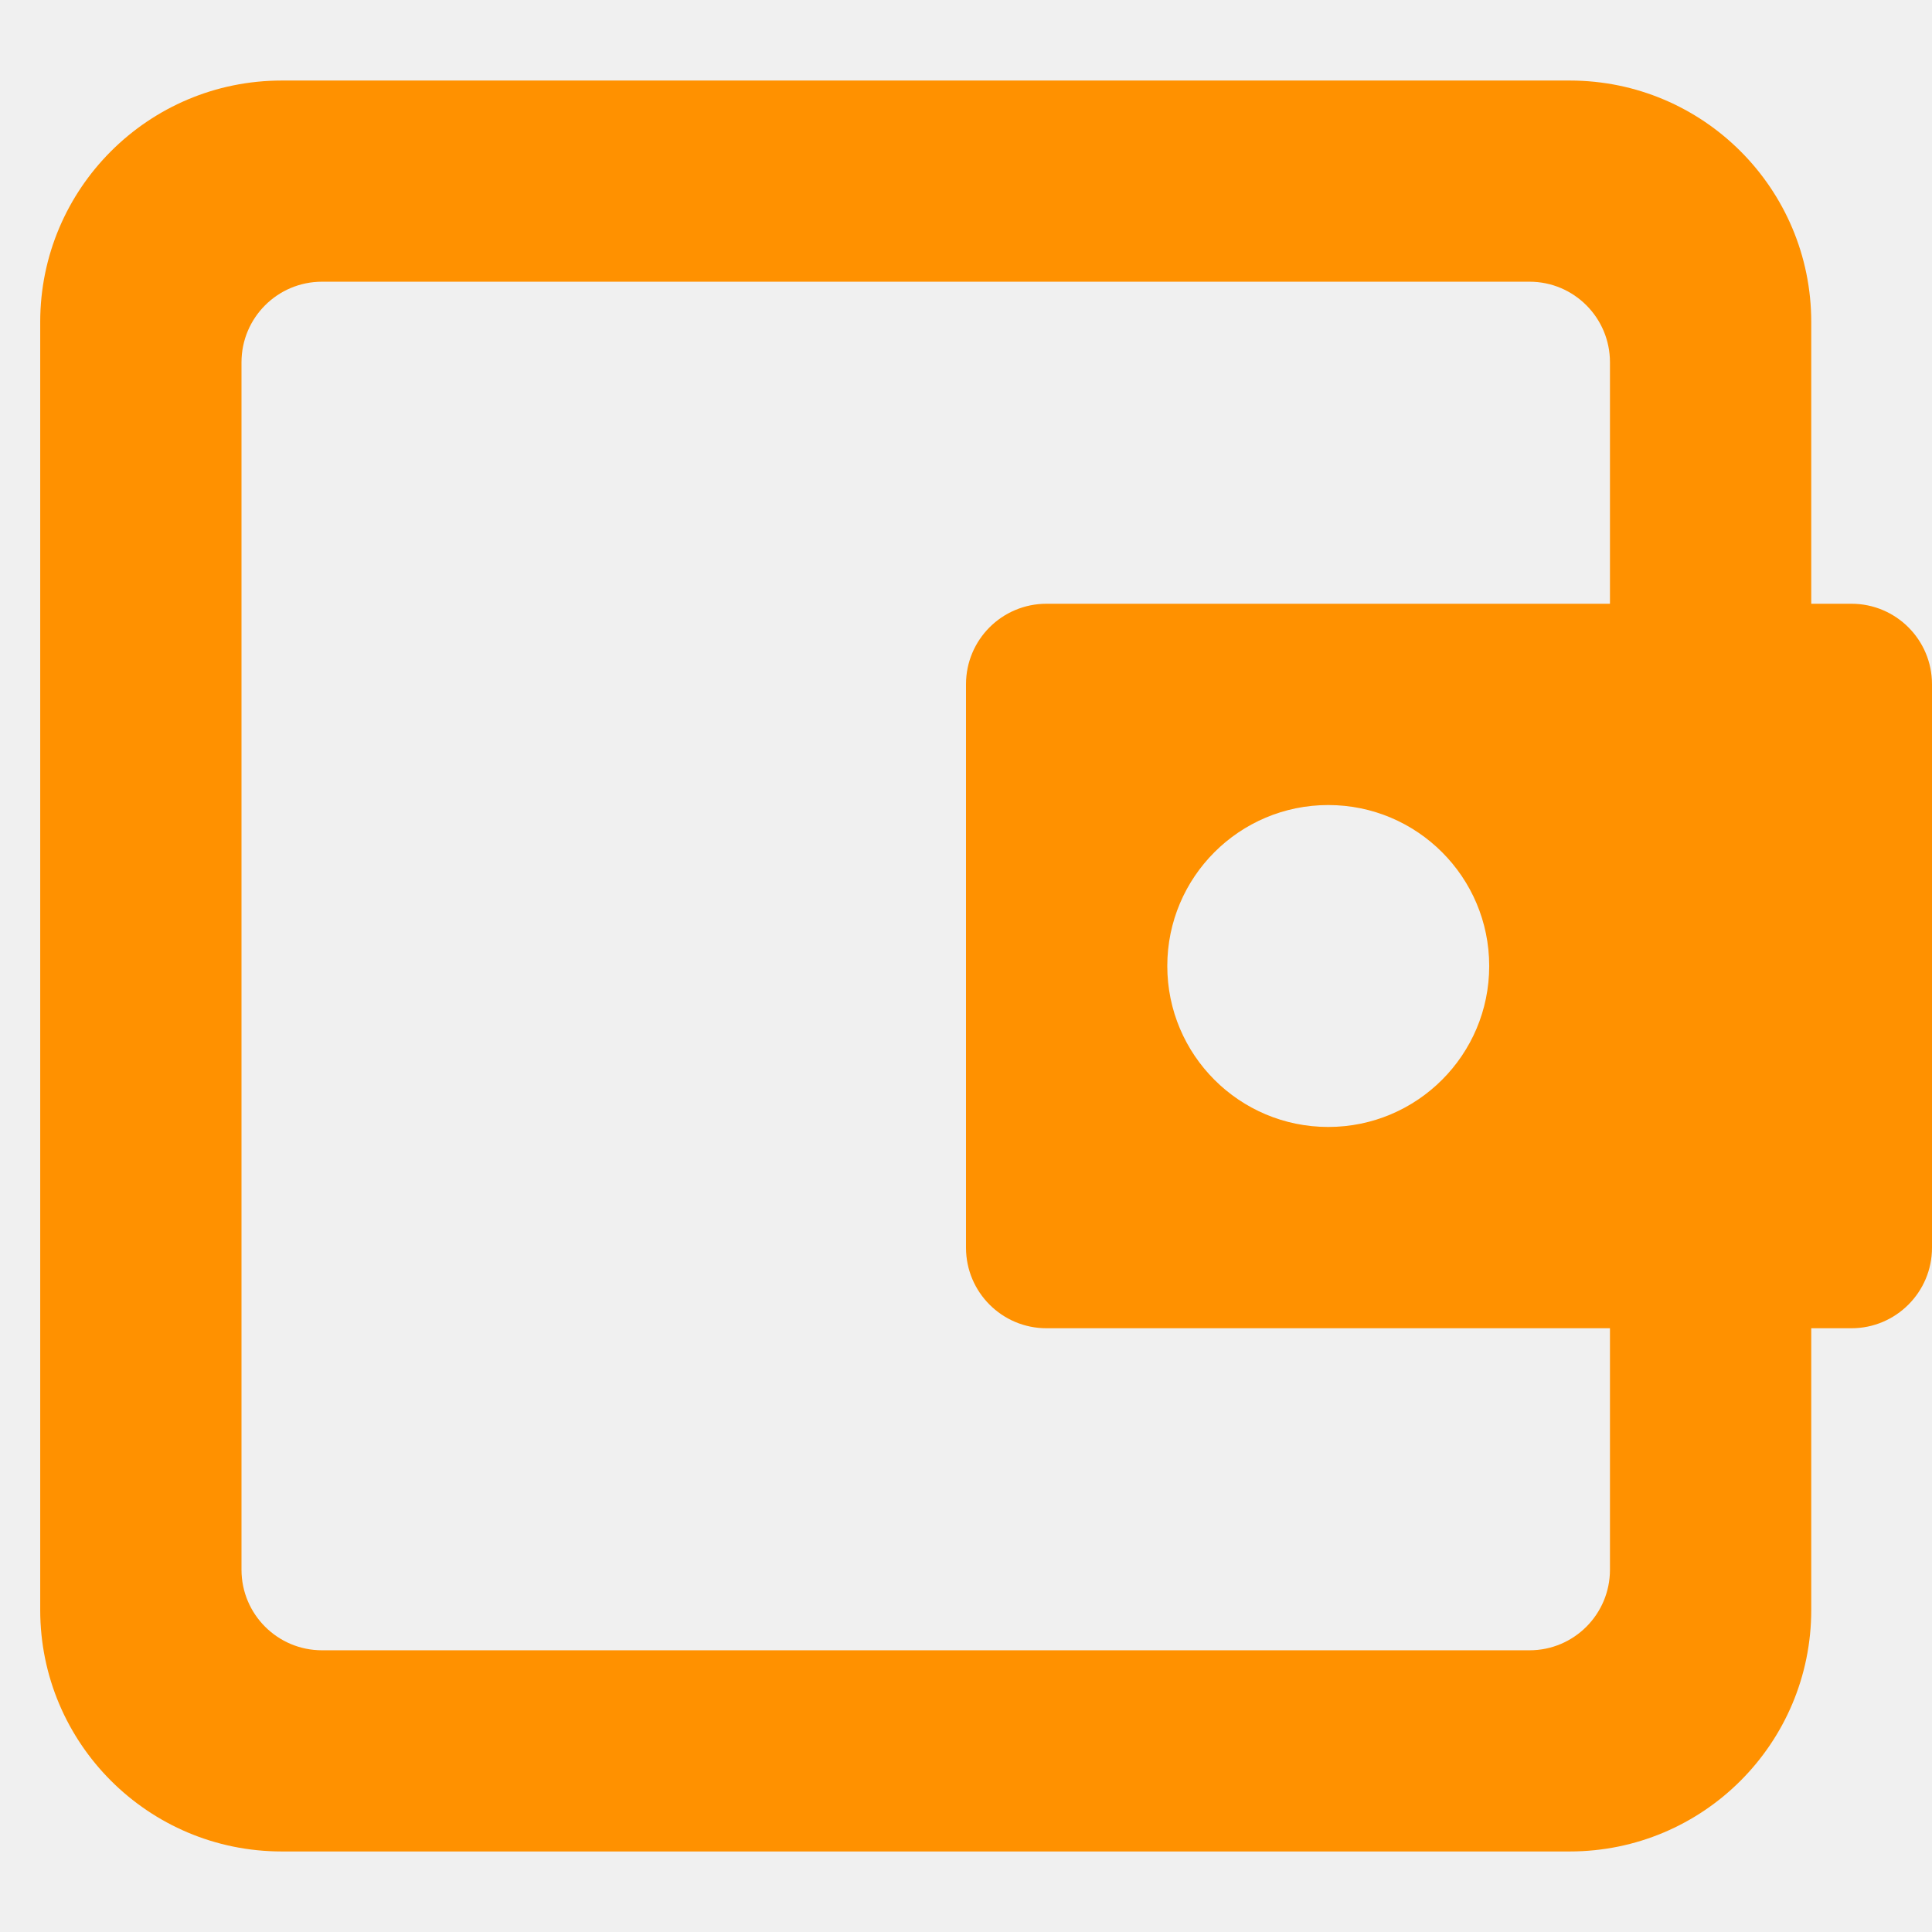
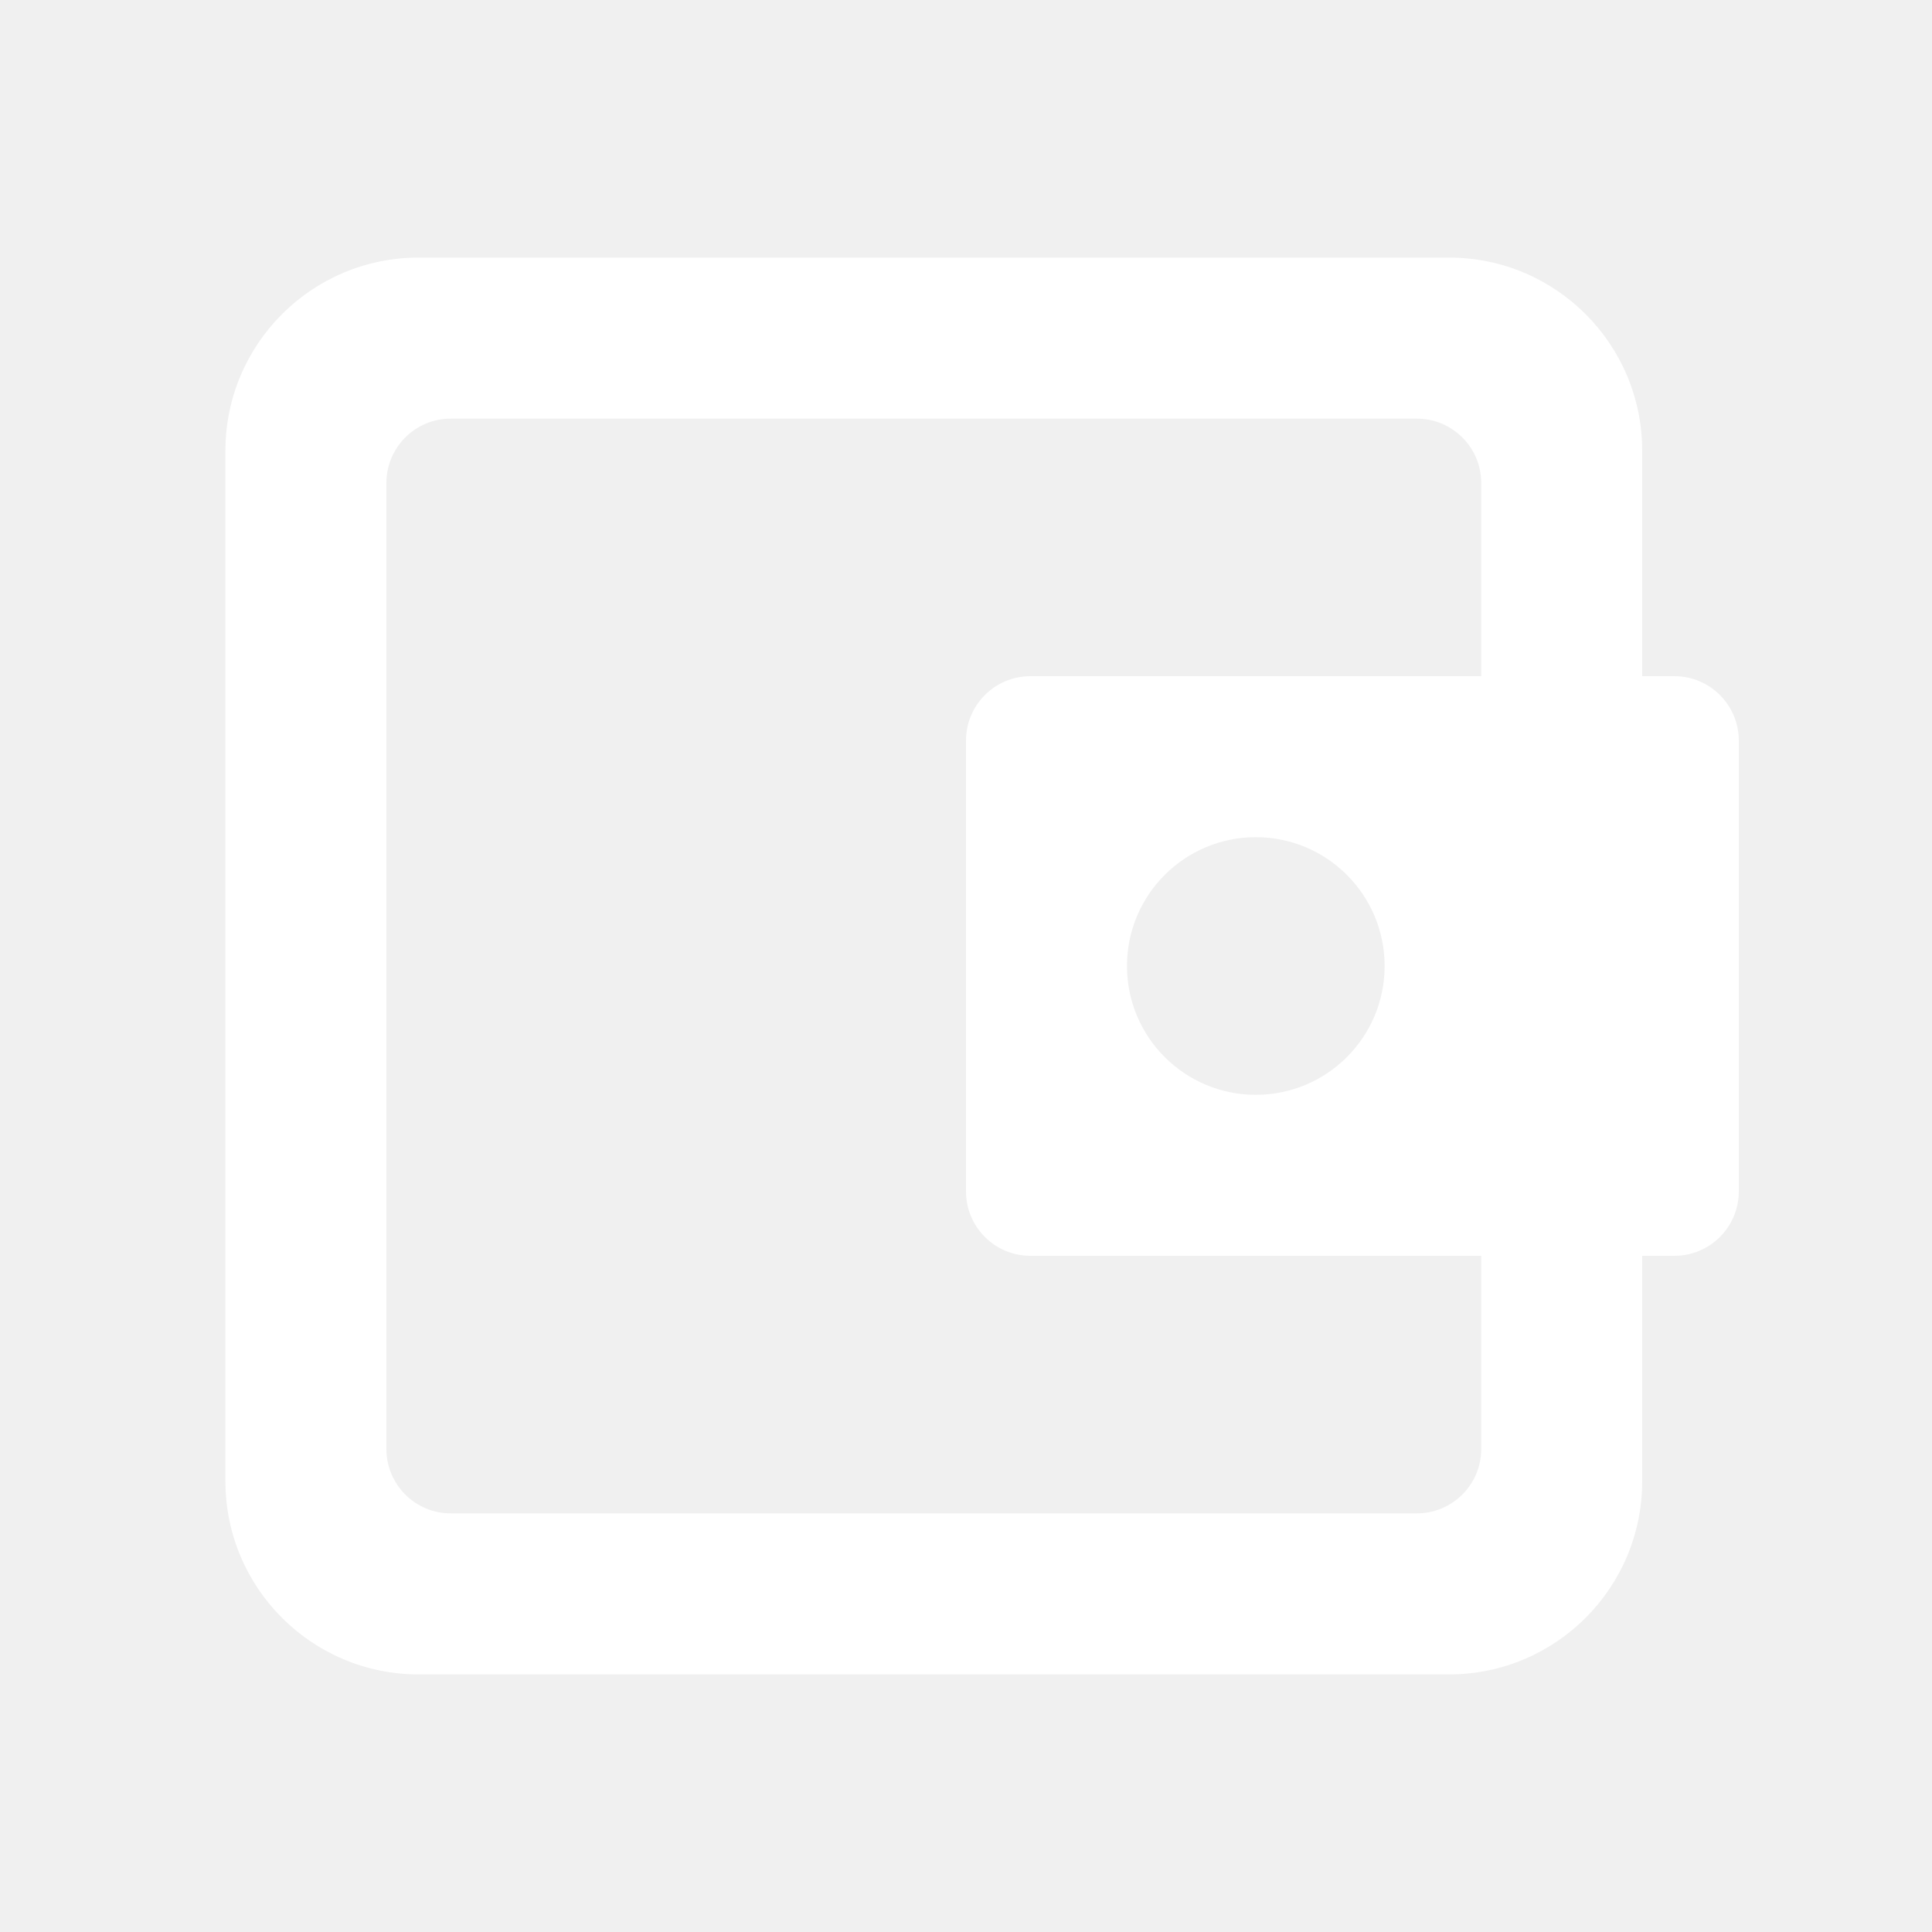
- <svg xmlns="http://www.w3.org/2000/svg" width="16" height="16" viewBox="0 0 16 16" fill="none">
-   <path fill-rule="evenodd" clip-rule="evenodd" d="M2.333 0.667C1.229 0.667 0.333 1.562 0.333 2.667V13.333C0.333 14.438 1.229 15.333 2.333 15.333H13C14.105 15.333 15 14.438 15 13.333V2.667C15 1.562 14.105 0.667 13 0.667H2.333ZM2.667 2.333C2.298 2.333 2 2.632 2 3V13C2 13.368 2.298 13.667 2.667 13.667H12.667C13.035 13.667 13.333 13.368 13.333 13V3C13.333 2.632 13.035 2.333 12.667 2.333H2.667Z" fill="#FF9100" />
-   <path fill-rule="evenodd" clip-rule="evenodd" d="M8.667 5C8.298 5 8 5.298 8 5.667V10.333C8 10.701 8.298 11 8.667 11H15.333C15.701 11 16 10.701 16 10.333V5.667C16 5.298 15.701 5 15.333 5H8.667ZM11 9.333C11.736 9.333 12.333 8.736 12.333 8C12.333 7.264 11.736 6.667 11 6.667C10.264 6.667 9.667 7.264 9.667 8C9.667 8.736 10.264 9.333 11 9.333Z" fill="#FF9100" />
+ <svg xmlns="http://www.w3.org/2000/svg" width="40" height="40" viewBox="0 0 40 40" fill="none">
+   <path fill-rule="evenodd" clip-rule="evenodd" d="M8.667 5.333C6.458 5.333 4.667 7.124 4.667 9.333V30.667C4.667 32.876 6.458 34.667 8.667 34.667H30C32.209 34.667 34 32.876 34 30.667V9.333C34 7.124 32.209 5.333 30 5.333H8.667ZM9.333 8.667C8.597 8.667 8 9.264 8 10V30C8 30.736 8.597 31.333 9.333 31.333H29.333C30.07 31.333 30.667 30.736 30.667 30V10C30.667 9.264 30.07 8.667 29.333 8.667H9.333Z" fill="white" />
+   <path fill-rule="evenodd" clip-rule="evenodd" d="M21.333 14C20.597 14 20 14.597 20 15.333V24.667C20 25.403 20.597 26 21.333 26H34.667C35.403 26 36 25.403 36 24.667V15.333C36 14.597 35.403 14 34.667 14H21.333ZM26 22.667C27.473 22.667 28.667 21.473 28.667 20C28.667 18.527 27.473 17.333 26 17.333C24.527 17.333 23.333 18.527 23.333 20C23.333 21.473 24.527 22.667 26 22.667Z" fill="white" />
</svg>
